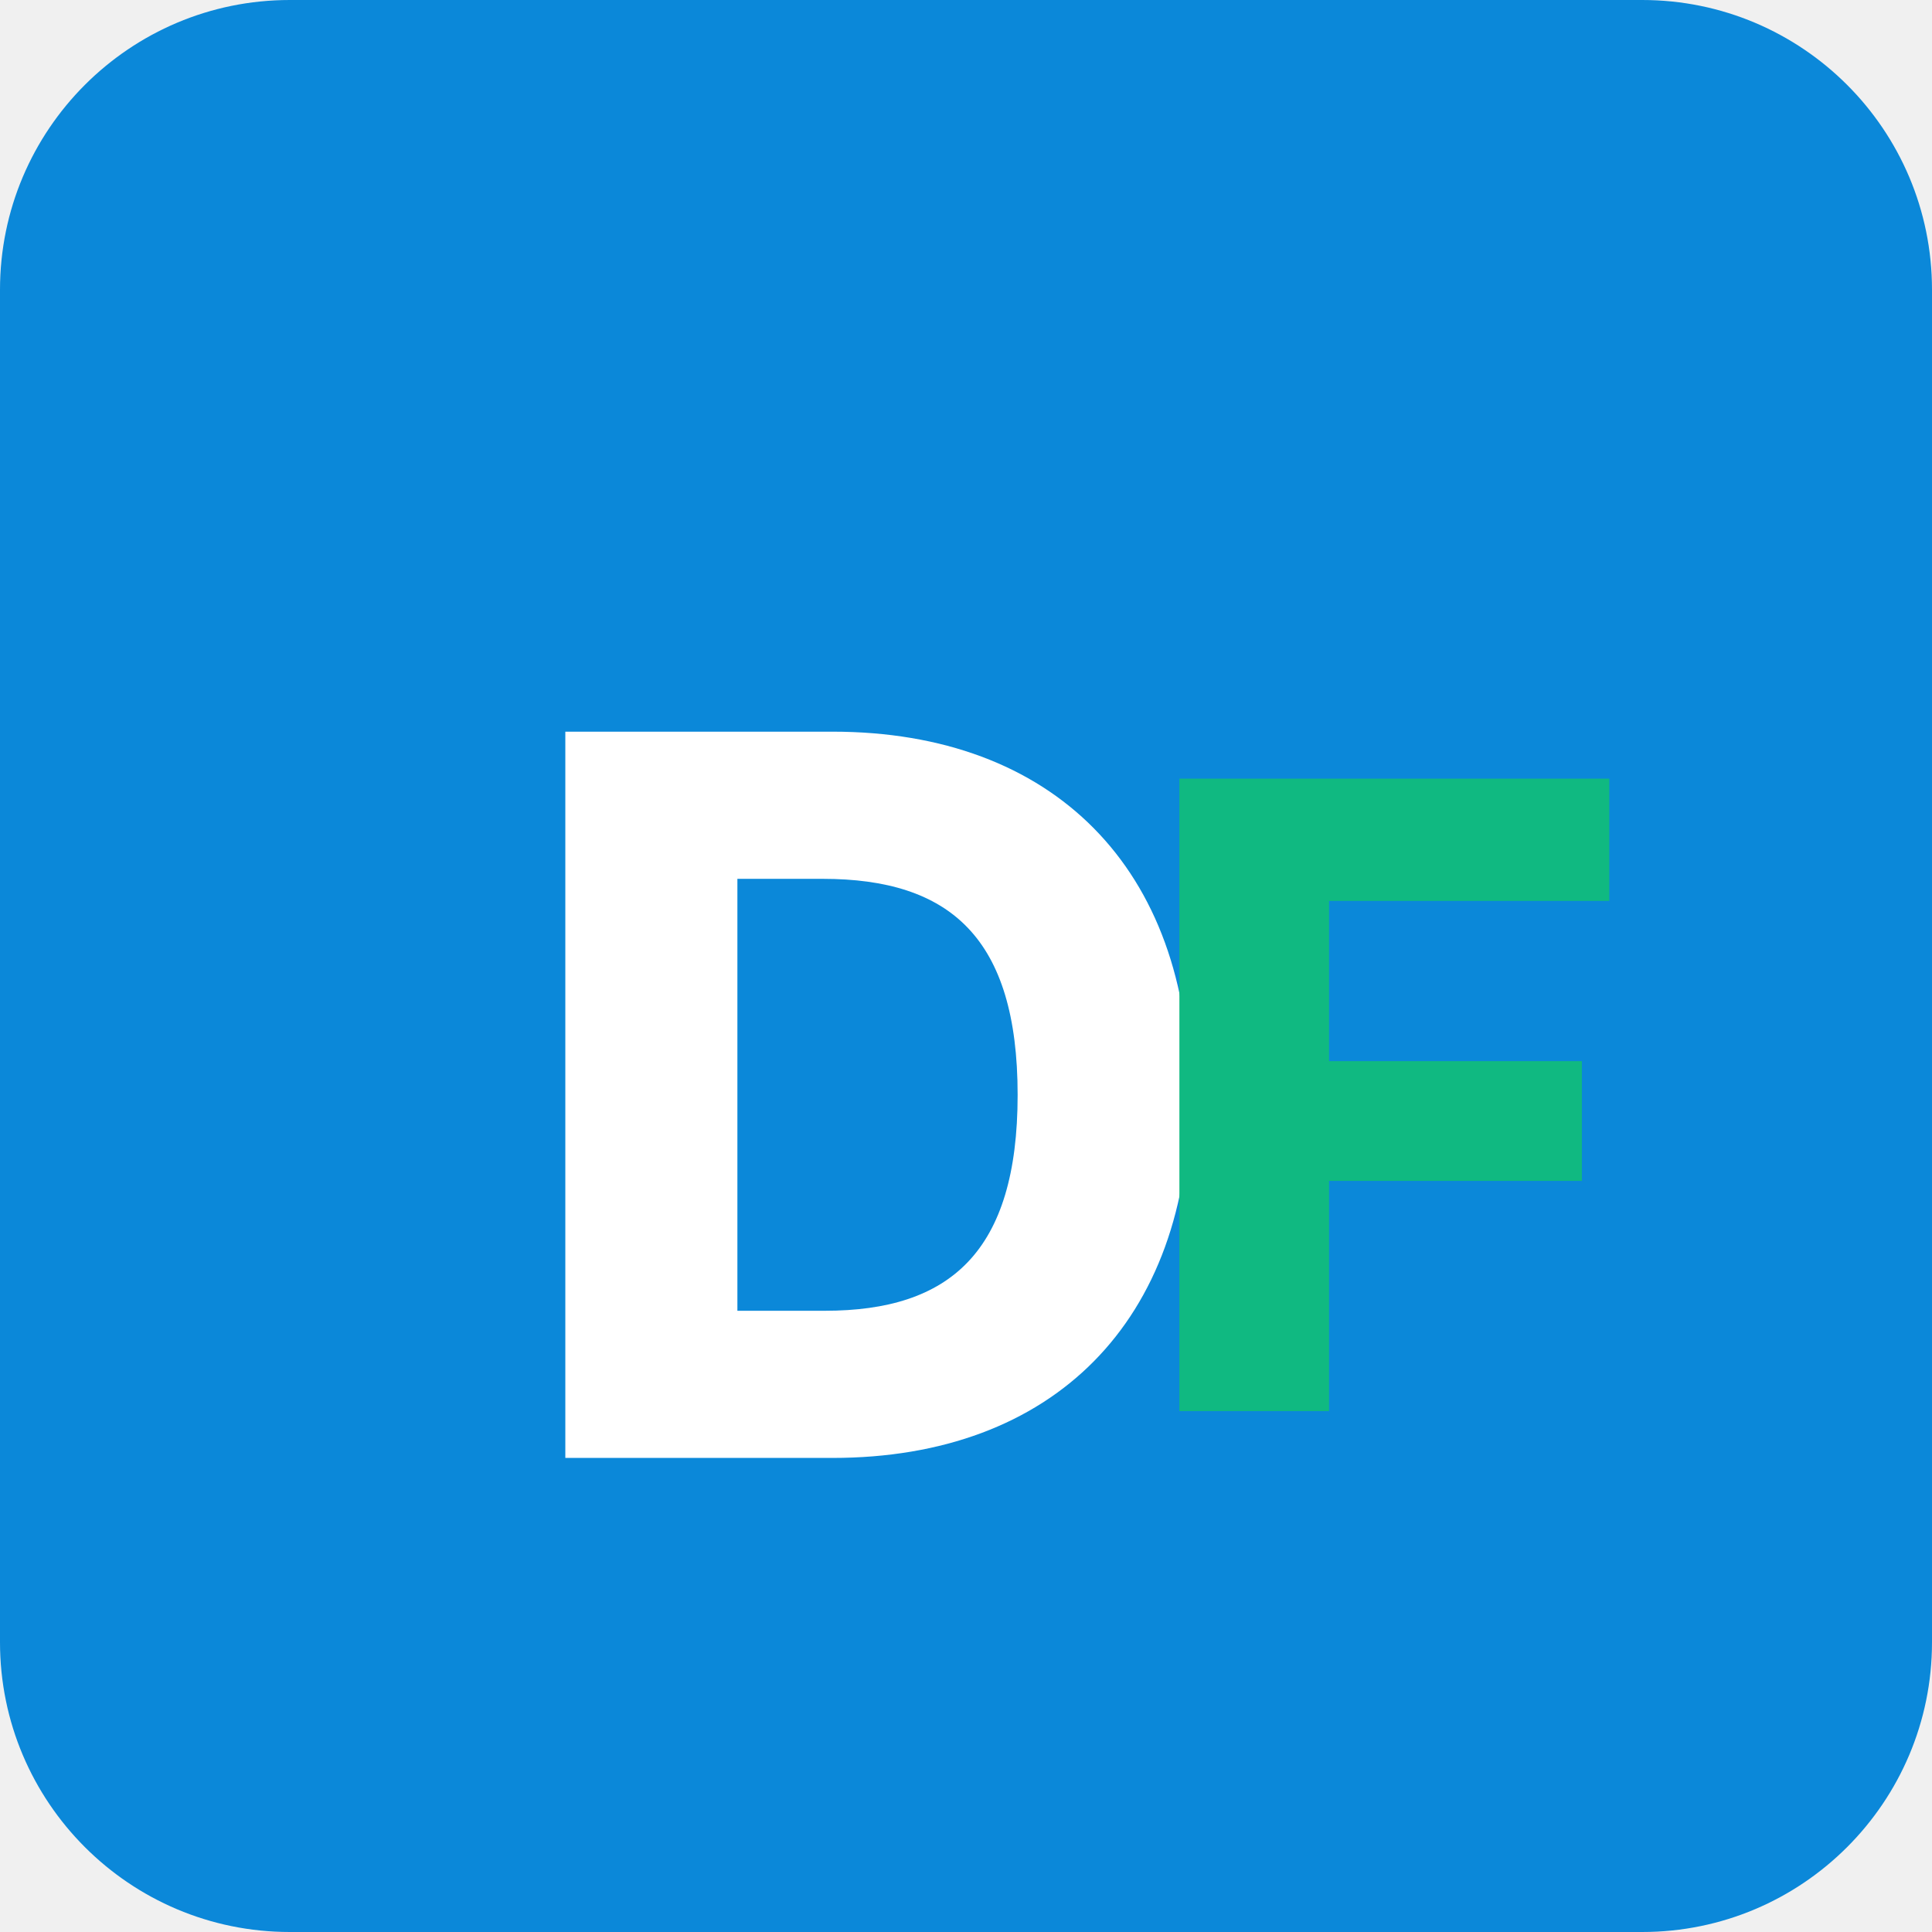
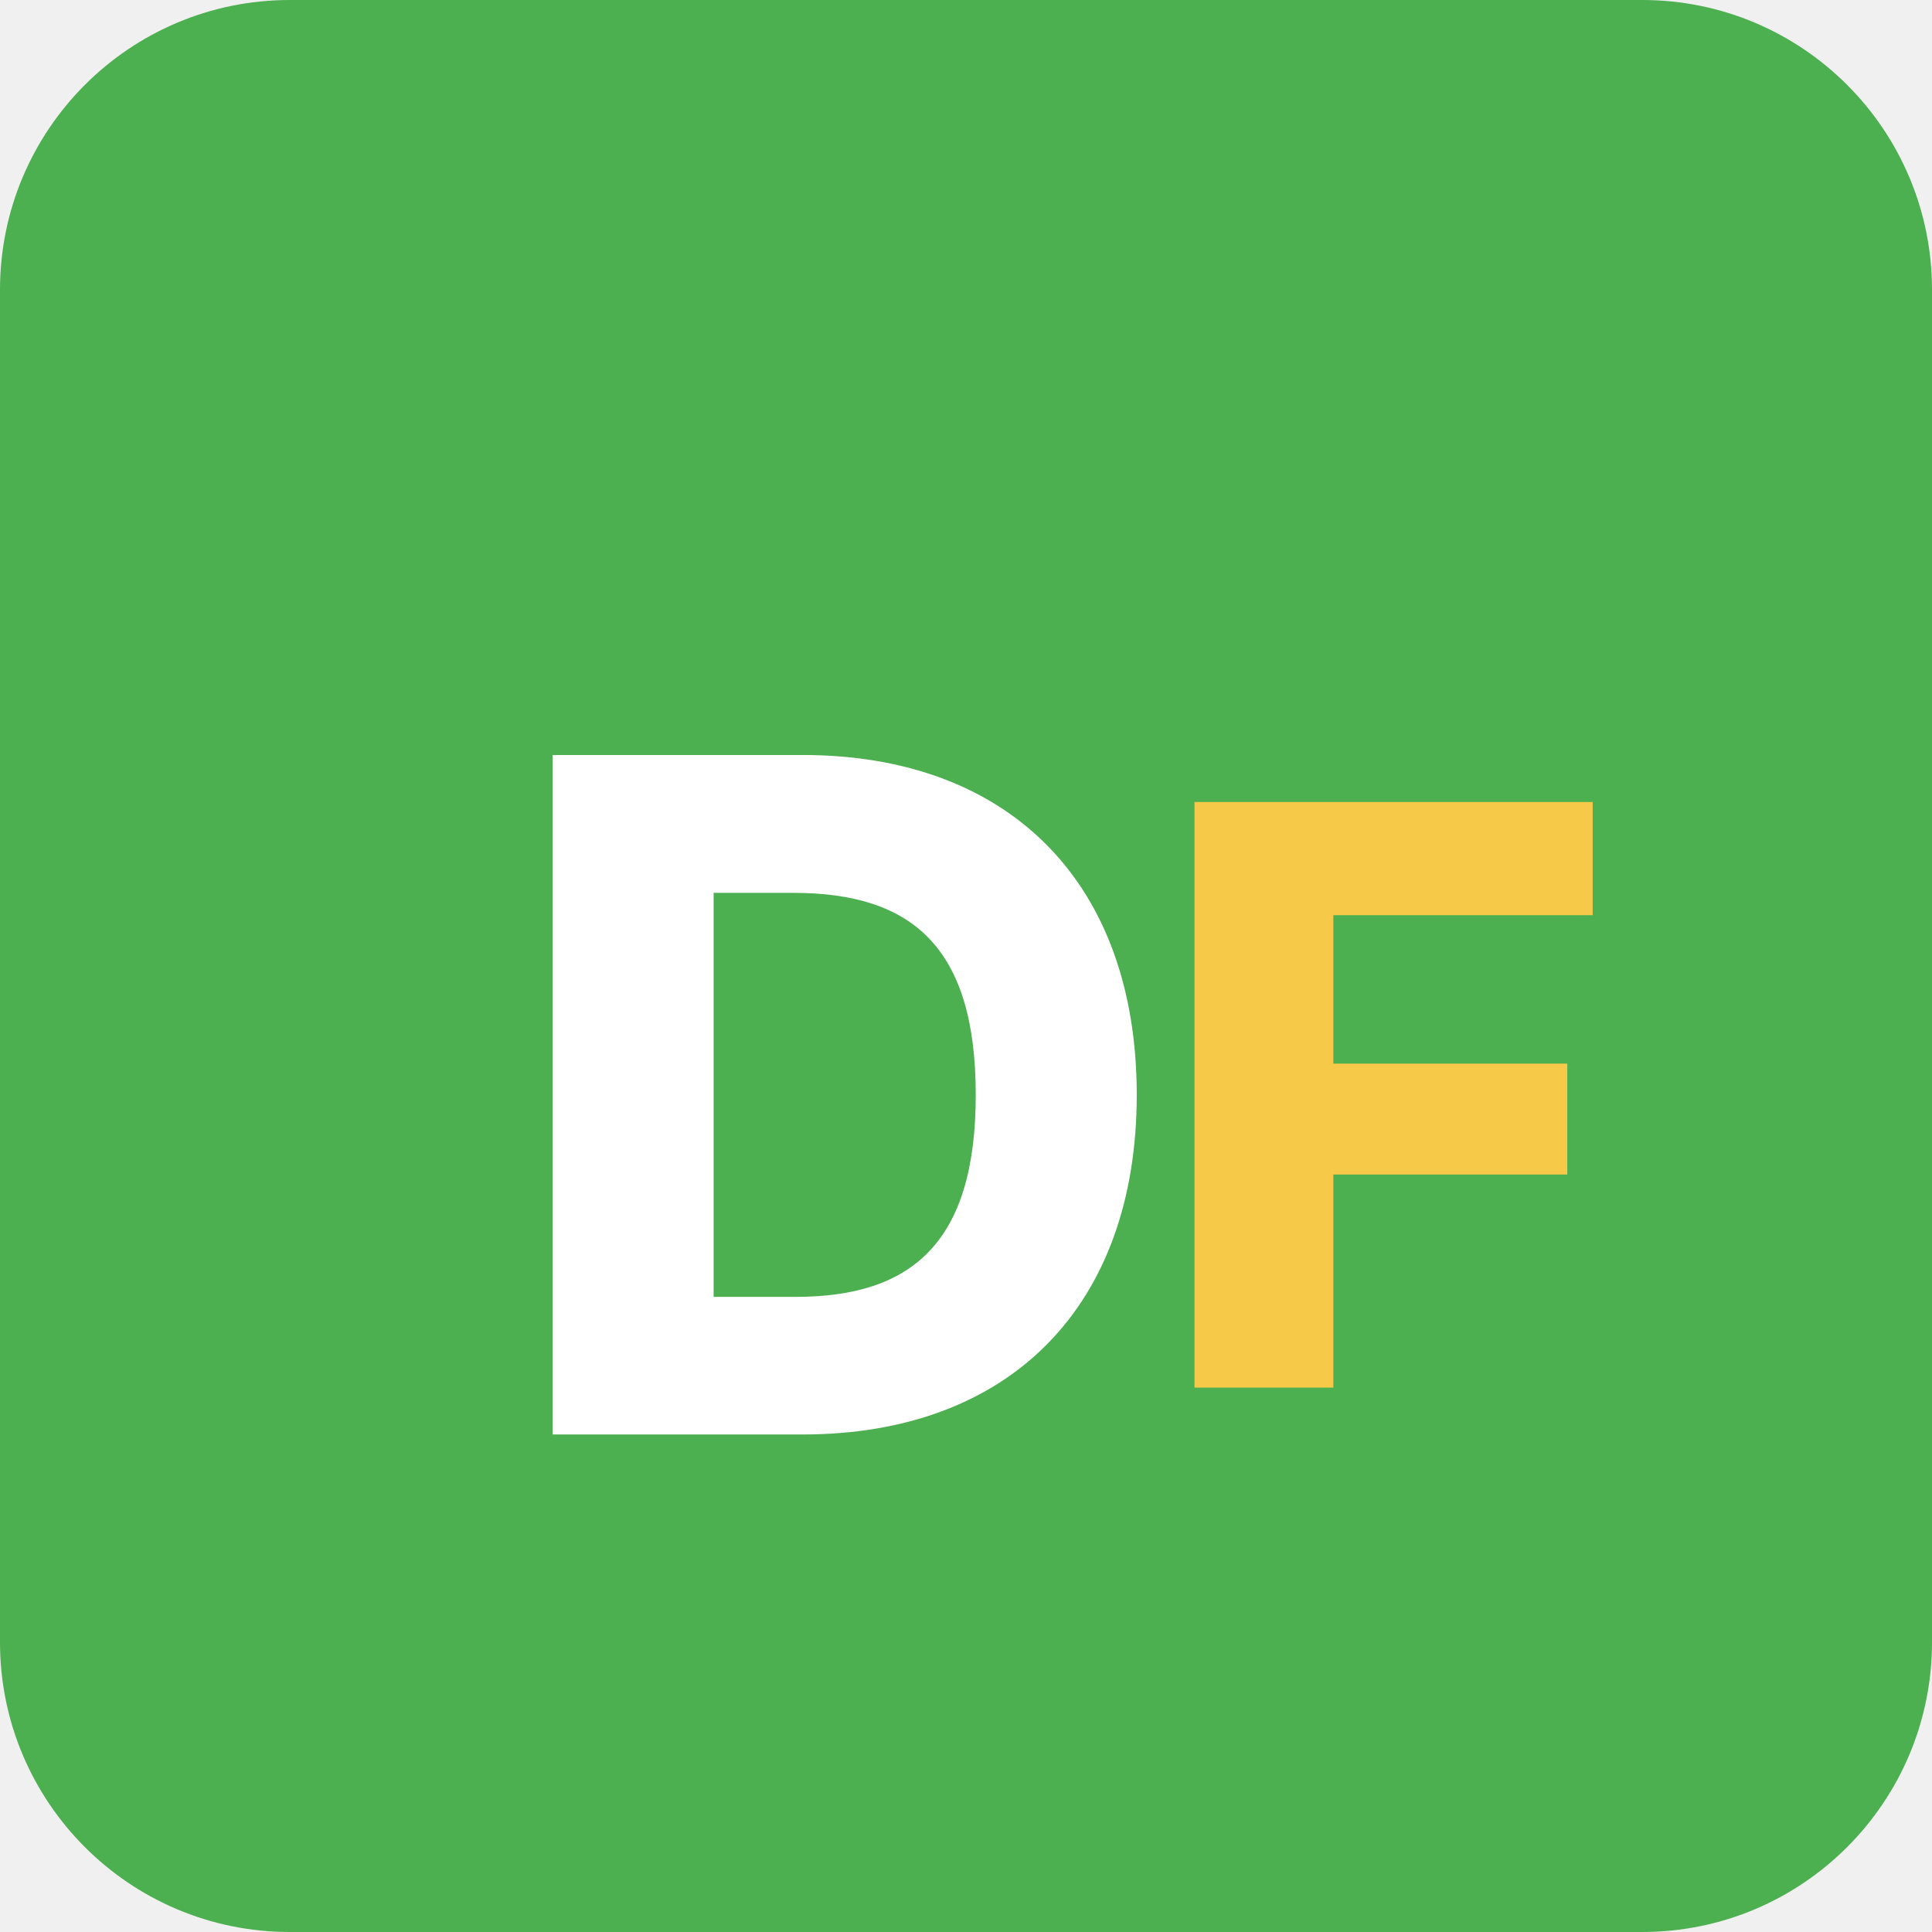
<svg xmlns="http://www.w3.org/2000/svg" width="120" height="120" viewBox="0 0 120 120" role="img" aria-label="DF mark">
-   <rect width="120" height="120" rx="18" fill="#0B88D9" />
-   <g fill="#fff" font-family="Inter, Arial, Helvetica, sans-serif" font-weight="800" font-size="62" text-anchor="middle" dominant-baseline="central">
-     <text x="54" y="68">D</text>
-     <text x="86" y="68" font-size="54" fill="#10B981">F</text>
+   <rect width="120" height="120" rx="18" fill="#4CAF50" />
+   <g font-family="Inter, Arial, Helvetica, sans-serif" font-weight="800" text-anchor="middle" dominant-baseline="central">
+     <text x="52" y="68" font-size="58" fill="#ffffff">D</text>
+     <text x="86" y="68" font-size="50" fill="#F7C948">F</text>
  </g>
</svg>
